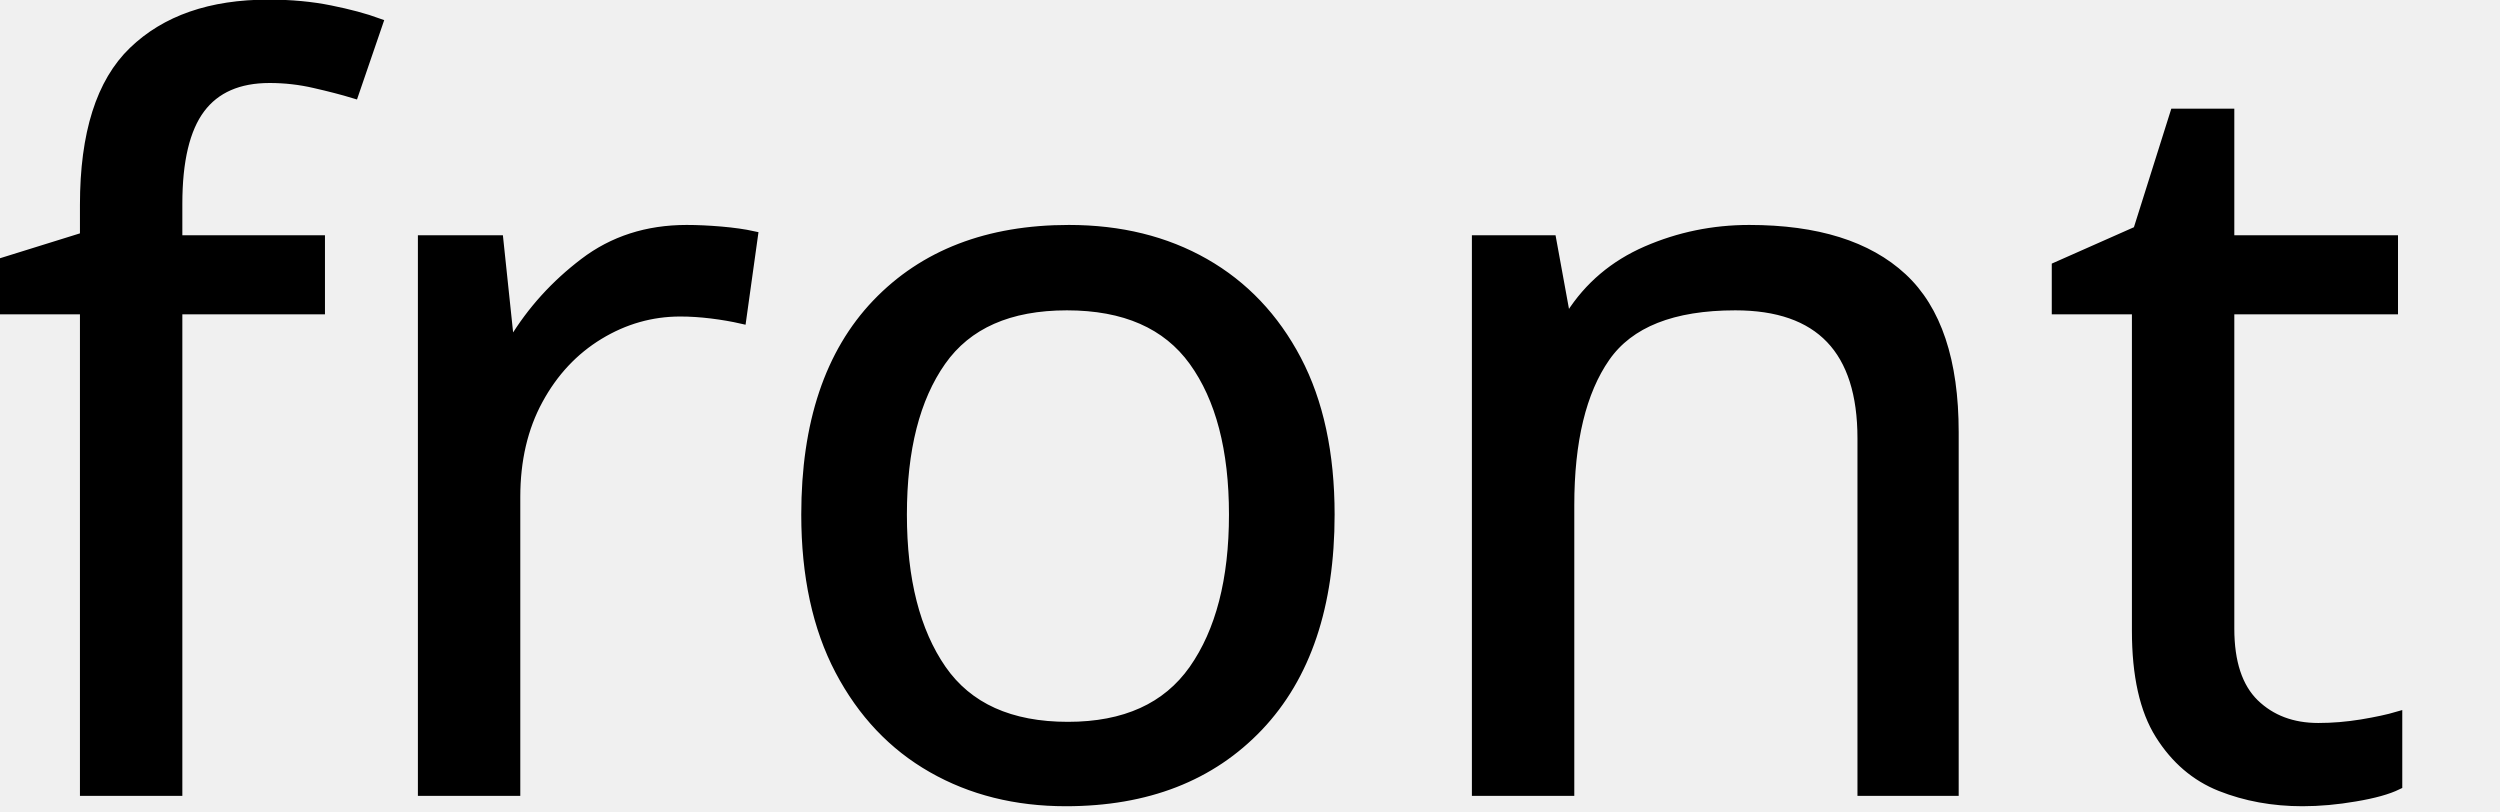
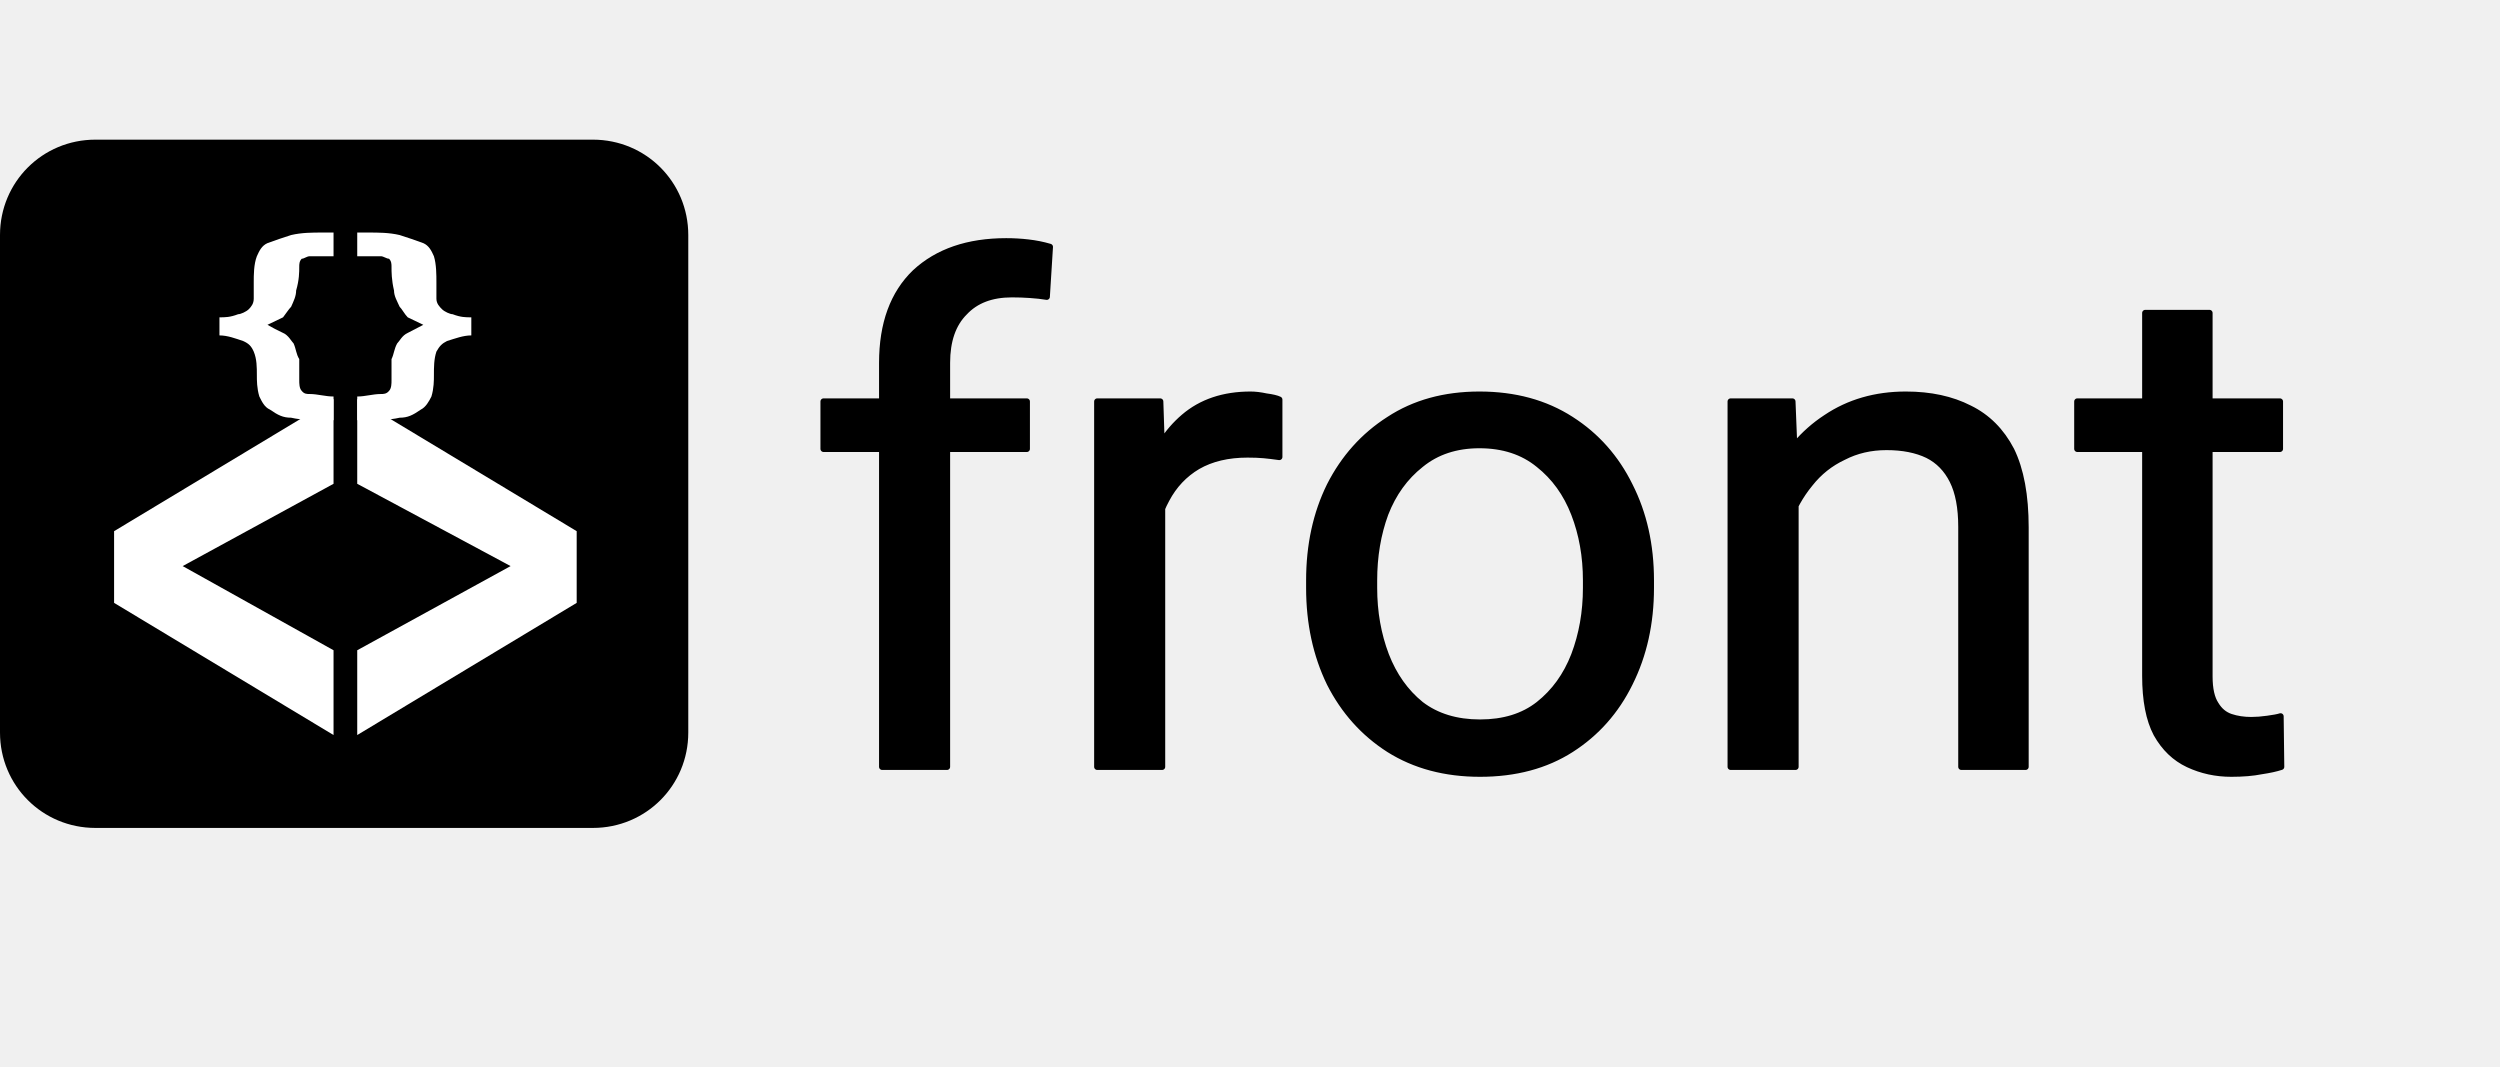
- <svg xmlns="http://www.w3.org/2000/svg" width="269.449" height="87.468" version="1.1" xml:space="preserve" id="svg1258">
-   <defs id="defs1262" />
-   <g id="Layer_1" transform="translate(-131.9787,-37.25254)">
-     <g id="g1253">
-       <g id="svg_8" stroke="null">
-         <path d="m 15.28,22.419 h 79.798 c 8.489,0 15.28,6.791 15.28,15.28 V 117.497 c 0,8.489 -6.791,15.28 -15.28,15.28 H 15.28 C 6.791,132.777 0,125.986 0,117.497 V 37.699 C 0,29.21 6.791,22.419 15.28,22.419 Z" id="svg_1" fill="#000000" stroke="null" />
-         <g id="svg_4" stroke="null">
-           <polygon class="st0" points="57.302,117.921 92.531,96.699 92.531,85.238 57.302,64.015 57.302,77.598 81.92,90.756 57.302,104.339 " fill="#ffffff" id="svg_2" stroke="null" />
-           <polygon class="st0" points="53.482,77.598 53.482,64.015 18.252,85.238 18.252,96.699 53.482,117.921 53.482,104.339 29.287,90.756 " fill="#ffffff" id="svg_3" stroke="null" />
-         </g>
-         <g id="svg_7" stroke="null">
-           <path class="st0" d="m 72.582,50.433 c -0.424,0 -1.273,-0.424 -1.698,-0.849 -0.424,-0.424 -0.849,-0.849 -0.849,-1.698 0,-0.849 0,-1.698 0,-2.547 0,-1.273 0,-2.971 -0.424,-4.245 -0.424,-0.849 -0.849,-1.698 -1.698,-2.122 -1.273,-0.424 -2.547,-0.849 -3.82,-1.273 -1.698,-0.424 -3.396,-0.424 -5.093,-0.424 h -1.698 v 3.82 c 1.273,0 2.547,0 3.82,0 0.424,0 0.849,0.424 1.273,0.424 0.424,0.424 0.424,0.849 0.424,1.273 0,0.849 0,2.122 0.424,3.82 0,0.849 0.424,1.698 0.849,2.547 0.424,0.424 0.849,1.273 1.273,1.698 0.849,0.424 1.698,0.849 2.547,1.273 -0.849,0.424 -1.698,0.849 -2.547,1.273 -0.849,0.424 -1.273,1.273 -1.698,1.698 -0.424,0.849 -0.424,1.698 -0.849,2.547 0,1.698 0,2.971 0,3.396 0,0.424 0,1.273 -0.424,1.698 -0.424,0.424 -0.849,0.424 -1.273,0.424 -1.273,0 -2.547,0.424 -3.82,0.424 v 3.82 h 1.273 c 1.698,0 3.82,0 5.518,-0.424 1.273,0 2.122,-0.424 3.396,-1.273 0.849,-0.424 1.273,-1.273 1.698,-2.122 0.424,-1.273 0.424,-2.547 0.424,-3.396 0,-1.273 0,-2.547 0.424,-3.82 0.424,-0.849 0.849,-1.273 1.698,-1.698 1.273,-0.424 2.547,-0.849 3.82,-0.849 v -2.971 c -0.849,0 -1.698,0 -2.971,-0.424 z" fill="#ffffff" id="svg_5" stroke="null" />
-           <path class="st0" d="m 35.23,50.857 v 2.971 c 1.273,0 2.547,0.424 3.82,0.849 0.849,0.424 1.273,0.849 1.698,1.698 0.424,1.273 0.424,2.547 0.424,3.82 0,0.849 0,2.122 0.424,3.396 0.424,0.849 0.849,1.698 1.698,2.122 1.273,0.849 2.122,1.273 3.396,1.273 1.698,0.424 3.82,0.424 5.518,0.424 h 1.273 v -3.82 c -1.273,0 -2.547,-0.424 -3.82,-0.424 -0.424,0 -0.849,0 -1.273,-0.424 -0.424,-0.424 -0.424,-1.273 -0.424,-1.698 0,-0.424 0,-1.698 0,-3.396 -0.424,-0.849 -0.424,-1.698 -0.849,-2.547 -0.424,-0.424 -0.849,-1.273 -1.698,-1.698 -0.849,-0.424 -1.698,-0.849 -2.547,-1.273 0.849,-0.424 1.698,-0.849 2.547,-1.273 0.424,-0.424 0.849,-1.273 1.273,-1.698 0.424,-0.849 0.849,-1.698 0.849,-2.547 0.424,-1.698 0.424,-2.971 0.424,-3.82 0,-0.424 0,-0.849 0.424,-1.273 0.424,0 0.849,-0.424 1.273,-0.424 1.273,0 2.547,0 3.82,0 v -3.82 h -1.698 c -1.698,0 -3.396,0 -5.093,0.424 -1.273,0.424 -2.547,0.849 -3.82,1.273 -0.849,0.424 -1.273,1.273 -1.698,2.122 -0.424,1.273 -0.424,2.971 -0.424,4.245 0,0.849 0,1.698 0,2.547 0,0.849 -0.424,1.273 -0.849,1.698 -0.424,0.424 -1.273,0.849 -1.698,0.849 -1.273,0.424 -2.122,0.424 -2.971,0.424 z" fill="#ffffff" id="svg_6" stroke="null" />
-         </g>
-       </g>
-     </g>
-     <text transform="matrix(1.0163,0,0,0.990031,-0.30922,0.0107636)" stroke="#000000" fill="#000000" x="126.941" y="123.764" id="svg_10" font-size="112px" font-family="Heebo" text-anchor="start" xml:space="preserve" font-weight="normal">front</text>
-     <path fill="#000000" stroke="#000000" stroke-width="0" opacity="0" d="M 52.41,0" id="svg_9" />
-   </g>
+ <svg xmlns="http://www.w3.org/2000/svg" version="1.2" viewBox="0 0 401 171" width="401" height="171" id="svg695">
+   <defs id="defs699" />
+   <style id="style681">.a{fill:#fff}.b{paint-order:stroke fill markers;stroke:#000;stroke-width: NaN;stroke-linejoin: round;}</style>
+   <path d="m 15.3,22.4 h 79.8 c 8.5,0 15.3,6.8 15.3,15.3 v 79.8 c 0,8.5 -6.8,15.3 -15.3,15.3 H 15.3 C 6.8,132.8 0,126 0,117.5 V 37.7 C 0,29.2 6.8,22.4 15.3,22.4 Z" id="path683" />
+   <path class="a" d="M 57.3,117.9 V 104.3 L 81.9,90.8 57.3,77.6 V 64 l 35.2,21.2 v 11.5 z" id="path685" />
+   <path class="a" d="m 53.5,77.6 -24.2,13.2 24.2,13.5 v 13.6 L 18.3,96.7 V 85.2 L 53.5,64 Z" id="path687" />
+   <path class="a" d="m 75.6,50.9 v 2.9 c -1.3,0 -2.6,0.5 -3.9,0.9 -0.8,0.4 -1.2,0.8 -1.7,1.7 -0.4,1.2 -0.4,2.5 -0.4,3.8 0,0.8 0,2.1 -0.4,3.4 -0.4,0.8 -0.9,1.7 -1.7,2.1 -1.3,0.9 -2.1,1.3 -3.4,1.3 -1.7,0.4 -3.8,0.4 -5.5,0.4 h -1.3 v -3.8 c 1.3,0 2.5,-0.4 3.8,-0.4 0.4,0 0.9,0 1.3,-0.5 0.4,-0.4 0.4,-1.2 0.4,-1.7 0,-0.4 0,-1.7 0,-3.4 0.4,-0.8 0.4,-1.6 0.9,-2.5 0.4,-0.4 0.8,-1.3 1.7,-1.7 q 1.2,-0.6 2.5,-1.3 -1.3,-0.6 -2.5,-1.2 c -0.5,-0.5 -0.9,-1.3 -1.3,-1.7 -0.4,-0.9 -0.9,-1.7 -0.9,-2.6 -0.4,-1.7 -0.4,-3 -0.4,-3.8 0,-0.4 0,-0.9 -0.4,-1.3 -0.4,0 -0.9,-0.4 -1.3,-0.4 q -1.9,0 -3.8,0 V 37.3 H 59 c 1.7,0 3.4,0 5.1,0.4 q 1.9,0.6 3.8,1.3 c 0.9,0.4 1.3,1.2 1.7,2.1 0.4,1.3 0.4,3 0.4,4.2 q 0,1.3 0,2.6 c 0,0.8 0.5,1.3 0.9,1.7 0.4,0.4 1.3,0.8 1.7,0.8 1.3,0.5 2.1,0.5 3,0.5 z" id="path689" />
+   <path class="a" d="m 38.2,50.4 c 0.4,0 1.3,-0.4 1.7,-0.8 0.4,-0.4 0.8,-0.9 0.8,-1.7 q 0,-1.3 0,-2.6 c 0,-1.2 0,-2.9 0.5,-4.2 0.4,-0.9 0.8,-1.7 1.7,-2.1 q 1.9,-0.7 3.8,-1.3 c 1.7,-0.4 3.4,-0.4 5.1,-0.4 h 1.7 v 3.8 q -1.9,0 -3.8,0 c -0.5,0 -0.9,0.4 -1.3,0.4 -0.4,0.4 -0.4,0.9 -0.4,1.3 0,0.8 0,2.1 -0.5,3.8 0,0.9 -0.4,1.7 -0.8,2.6 -0.4,0.4 -0.9,1.2 -1.3,1.7 q -1.3,0.6 -2.5,1.2 1.2,0.7 2.5,1.3 c 0.9,0.4 1.3,1.3 1.7,1.7 0.4,0.9 0.4,1.7 0.9,2.5 0,1.7 0,3 0,3.4 0,0.5 0,1.3 0.4,1.7 0.4,0.5 0.8,0.5 1.3,0.5 1.2,0 2.5,0.4 3.8,0.4 v 3.8 h -1.3 c -1.7,0 -3.8,0 -5.5,-0.4 -1.3,0 -2.1,-0.4 -3.4,-1.3 -0.9,-0.4 -1.3,-1.3 -1.7,-2.1 -0.4,-1.3 -0.4,-2.6 -0.4,-3.4 0,-1.3 0,-2.6 -0.5,-3.8 -0.4,-0.9 -0.8,-1.3 -1.7,-1.7 -1.2,-0.4 -2.5,-0.9 -3.8,-0.9 v -2.9 c 0.9,0 1.7,0 3,-0.5 z" id="path691" />
+   <path class="b" d="M 151.9,123 H 141.5 V 58.2 q 0,-9.4 5.3,-14.5 5.4,-5 14.6,-5 1.8,0 3.5,0.2 1.8,0.2 3.5,0.7 l -0.5,8 q -1.2,-0.2 -2.7,-0.3 -1.4,-0.1 -2.9,-0.1 -4.9,0 -7.6,2.9 -2.8,2.8 -2.8,8.1 z M 164.7,64.4 V 72 h -32.6 v -7.6 z m 21.7,9.2 V 123 H 176 V 64.4 h 10.1 z m 18.8,-9.5 v 9.2 q -1.4,-0.2 -2.5,-0.3 -1.1,-0.1 -2.6,-0.1 -4.7,0 -8,1.9 -3.2,1.9 -5,5.3 -1.8,3.3 -2.2,7.5 l -3,1.7 q 0,-7.1 2,-13 1.9,-5.9 6,-9.4 4.2,-3.6 10.7,-3.6 1.1,0 2.5,0.3 1.5,0.2 2.1,0.5 z m 4.8,30.2 v -1.2 q 0,-8.5 3.3,-15.2 3.4,-6.7 9.5,-10.6 6.1,-4 14.5,-4 8.5,0 14.7,4 6.1,3.9 9.4,10.6 3.4,6.7 3.4,15.2 v 1.2 q 0,8.5 -3.4,15.3 -3.3,6.7 -9.4,10.6 -6.1,3.9 -14.6,3.9 -8.4,0 -14.6,-3.9 -6.1,-3.9 -9.5,-10.6 -3.3,-6.8 -3.3,-15.3 z m 10.4,-1.2 v 1.2 q 0,5.8 1.9,10.8 1.9,4.9 5.6,7.9 3.8,2.9 9.5,2.9 5.7,0 9.4,-2.9 3.8,-3 5.7,-7.9 1.9,-5 1.9,-10.8 v -1.2 q 0,-5.8 -1.9,-10.7 -1.9,-4.9 -5.7,-7.9 -3.8,-3.1 -9.5,-3.1 -5.6,0 -9.4,3.1 -3.8,3 -5.7,7.9 -1.8,4.9 -1.8,10.7 z M 288,76.9 V 123 H 277.6 V 64.4 h 9.9 z m -2.5,14.5 -4.3,-0.1 q 0.1,-8.1 3.2,-14.3 3,-6.4 8.5,-10 5.5,-3.7 12.8,-3.7 5.9,0 10.2,2.2 4.3,2.1 6.7,6.7 2.3,4.7 2.3,12.4 V 123 H 314.6 V 84.5 q 0,-4.6 -1.4,-7.4 -1.4,-2.8 -4,-4.1 -2.7,-1.3 -6.6,-1.3 -3.8,0 -6.9,1.6 -3.2,1.5 -5.4,4.3 -2.3,2.8 -3.5,6.3 -1.3,3.6 -1.3,7.5 z m 80.2,-27 V 72 H 333.2 V 64.4 Z M 344.1,50.2 h 10.3 v 58.3 q 0,3 1,4.5 0.9,1.5 2.4,2 1.5,0.5 3.3,0.5 1.2,0 2.6,-0.2 1.5,-0.2 2.1,-0.4 l 0.1,8.1 q -1.2,0.4 -3.2,0.7 -2,0.4 -4.8,0.4 -3.7,0 -6.9,-1.5 -3.2,-1.5 -5.1,-4.9 -1.8,-3.4 -1.8,-9.3 z" id="path693" />
</svg>
